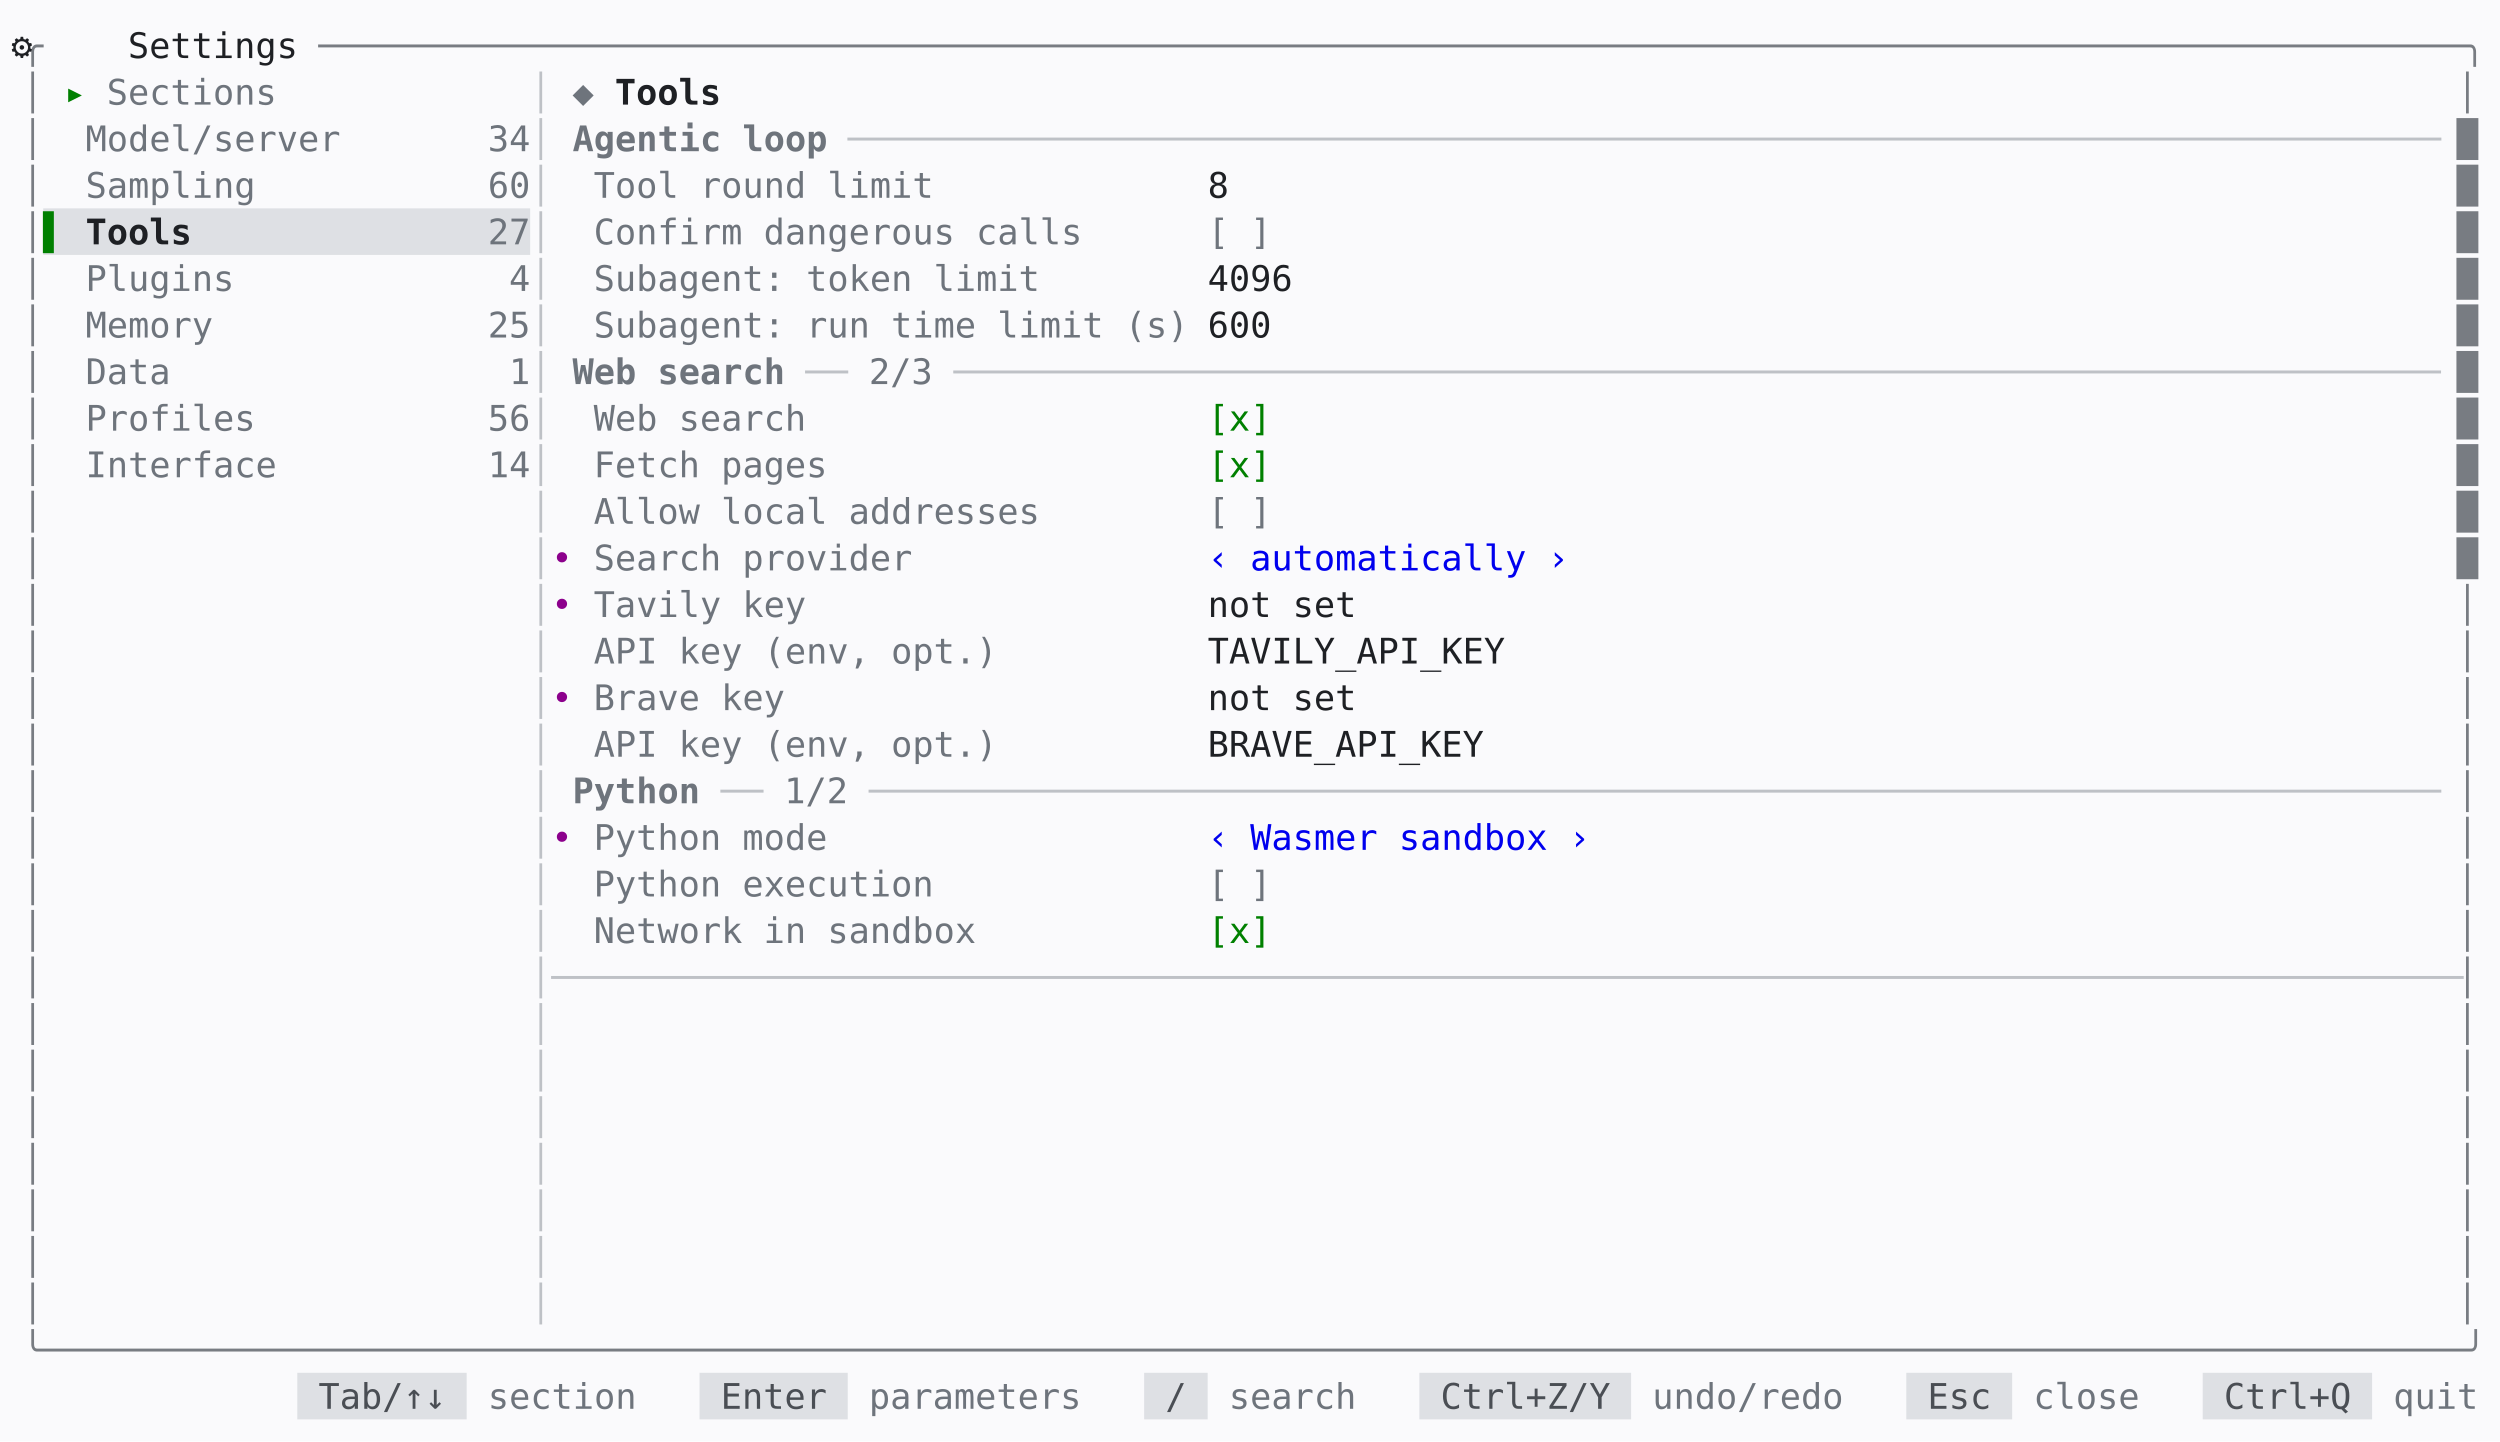
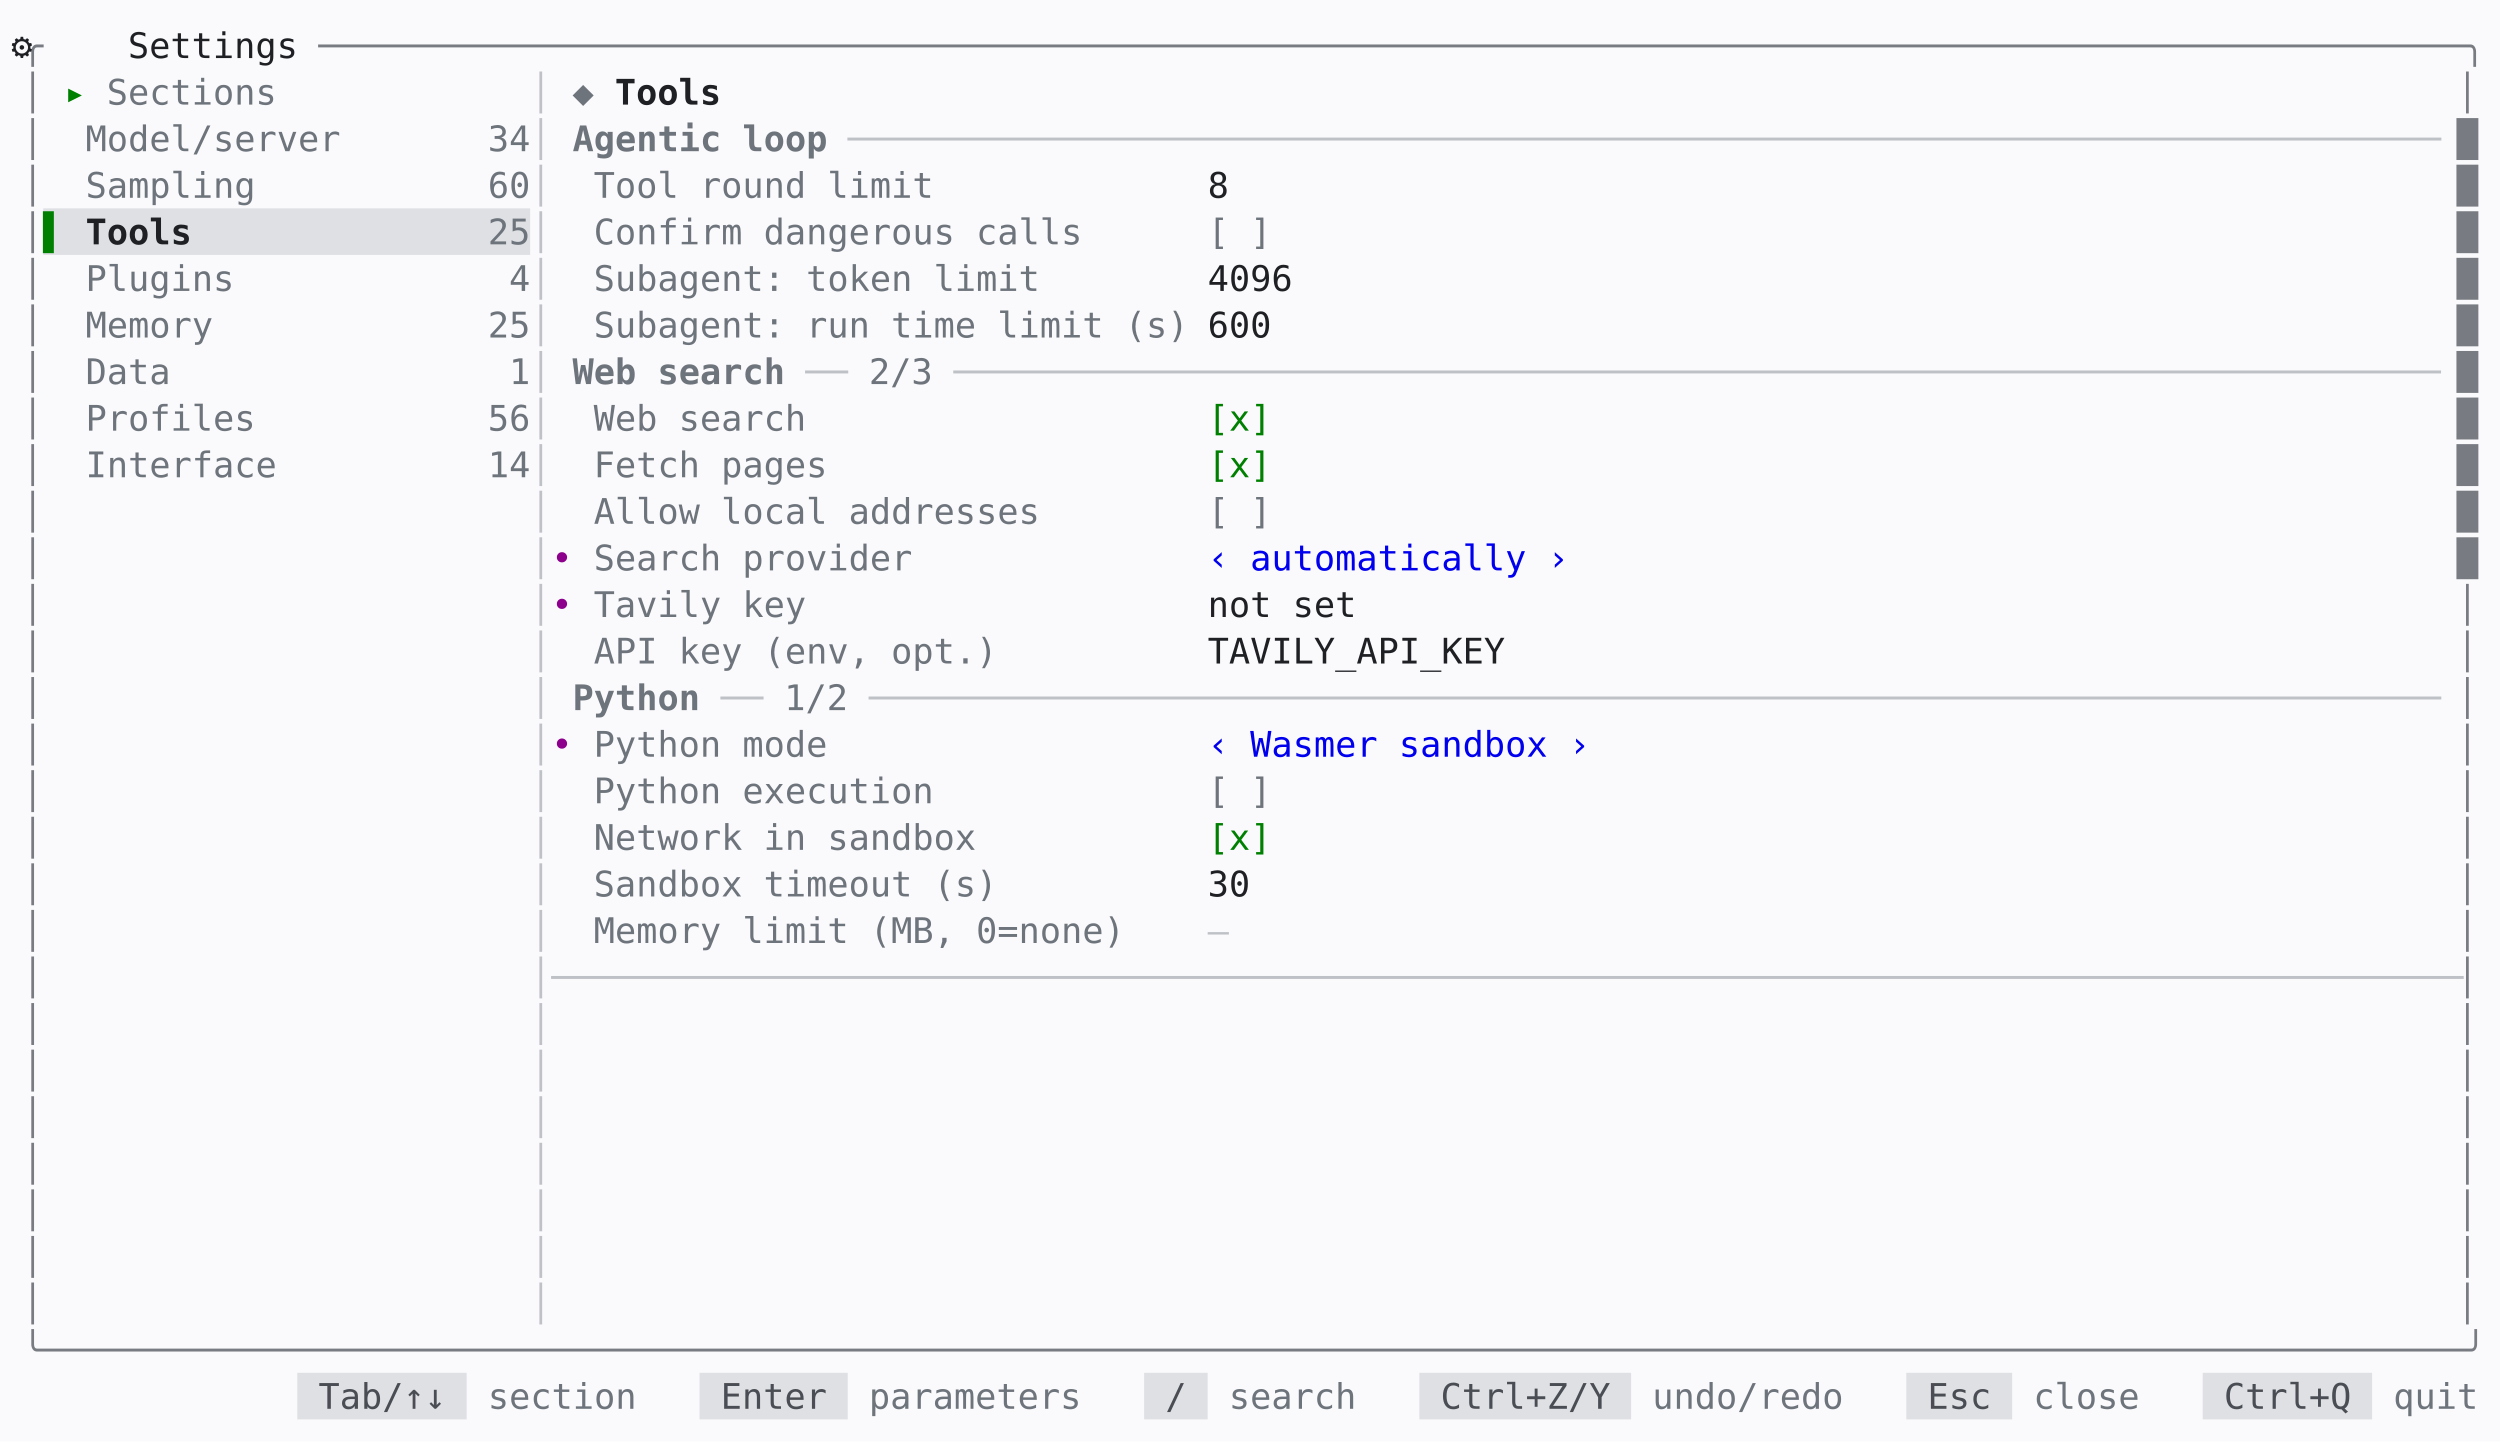
<svg xmlns="http://www.w3.org/2000/svg" id="settings-tools-light-en" viewBox="0 0 1133.6 653.6" width="1133.6" height="653.6" role="img" aria-label="mindfork — the settings tools screen, light theme">
  <style>
@font-face{font-family:'JetBrains Mono';src:url('/fonts/JetBrainsMono-Regular.woff2') format('woff2');font-weight:400;font-style:normal;font-display:swap}
@font-face{font-family:'JetBrains Mono';src:url('/fonts/JetBrainsMono-Bold.woff2') format('woff2');font-weight:700;font-style:normal;font-display:swap}
@font-face{font-family:'JetBrains Mono';src:url('/fonts/JetBrainsMono-Italic.woff2') format('woff2');font-weight:400;font-style:italic;font-display:swap}
#settings-tools-light-en text{font:16px 'JetBrains Mono',monospace;fill:#1e2024}#settings-tools-light-en .b{font-weight:700}#settings-tools-light-en .i{font-style:italic}#settings-tools-light-en .u{text-decoration:underline}#settings-tools-light-en .st{text-decoration:line-through}#settings-tools-light-en .u.st{text-decoration:underline line-through}
</style>
  <rect width="100%" height="100%" fill="#fafafc" />
  <text xml:space="preserve" y="26.32">
    <tspan x="10" fill="#787c82">╭</tspan>
    <tspan x="34" text-anchor="middle">⚙</tspan>
    <tspan x="58" textLength="86.4">Settings </tspan>
    <tspan x="144.4" textLength="979.2" fill="#787c82">─────────────────────────────────────────────────────────────────────────────────────────────────────╮</tspan>
  </text>
  <text xml:space="preserve" y="47.44">
    <tspan x="10" fill="#787c82">│</tspan>
    <tspan x="29.2" textLength="19.2" fill="#008000">▸ </tspan>
    <tspan x="48.4" textLength="86.4" fill="#6e747c">Sections </tspan>
    <tspan x="240.4" fill="#bec1c6">│</tspan>
    <tspan x="259.6" textLength="19.2" fill="#6e747c">◆ </tspan>
    <tspan x="278.8" textLength="57.6" class="b">Tools </tspan>
    <tspan x="1114" fill="#787c82">│</tspan>
  </text>
  <text xml:space="preserve" y="68.56">
    <tspan x="10" fill="#787c82">│</tspan>
    <tspan x="38.8" textLength="115.2" fill="#6e747c">Model/server</tspan>
    <tspan x="221.2" textLength="19.2" fill="#6e747c">34</tspan>
    <tspan x="240.4" fill="#bec1c6">│</tspan>
    <tspan x="259.6" textLength="124.8" class="b" fill="#6e747c">Agentic loop </tspan>
    <tspan x="384.4" textLength="720" fill="#bec1c6">───────────────────────────────────────────────────────────────────────────</tspan>
    <tspan x="1114" fill="#787c82">█</tspan>
  </text>
  <text xml:space="preserve" y="89.68">
    <tspan x="10" fill="#787c82">│</tspan>
    <tspan x="38.8" textLength="76.8" fill="#6e747c">Sampling</tspan>
    <tspan x="221.2" textLength="19.2" fill="#6e747c">60</tspan>
    <tspan x="240.4" fill="#bec1c6">│</tspan>
    <tspan x="269.2" textLength="153.6" fill="#6e747c">Tool round limit</tspan>
    <tspan x="547.6" textLength="566.4">8                                                          </tspan>
    <tspan x="1114" fill="#787c82">█</tspan>
  </text>
  <rect x="19.6" y="94.48" width="220.8" height="21.12" fill="#dee0e4" />
  <text xml:space="preserve" y="110.8">
    <tspan x="10" fill="#787c82">│</tspan>
    <tspan x="19.6" textLength="19.2" fill="#008000">▌ </tspan>
    <tspan x="38.8" textLength="48" class="b">Tools</tspan>
-     <tspan x="221.2" textLength="19.2" fill="#6e747c">27</tspan>
+     <tspan x="221.2" textLength="19.2" fill="#6e747c">25</tspan>
    <tspan x="240.4" fill="#bec1c6">│</tspan>
    <tspan x="269.2" textLength="220.8" fill="#6e747c">Confirm dangerous calls</tspan>
    <tspan x="547.6" textLength="28.8" fill="#6e747c">[ ]</tspan>
    <tspan x="1114" fill="#787c82">█</tspan>
  </text>
  <text xml:space="preserve" y="131.92">
    <tspan x="10" fill="#787c82">│</tspan>
    <tspan x="38.8" textLength="67.2" fill="#6e747c">Plugins</tspan>
    <tspan x="230.8" fill="#6e747c">4</tspan>
    <tspan x="240.4" fill="#bec1c6">│</tspan>
    <tspan x="269.2" textLength="201.6" fill="#6e747c">Subagent: token limit</tspan>
    <tspan x="547.6" textLength="566.4">4096                                                       </tspan>
    <tspan x="1114" fill="#787c82">█</tspan>
  </text>
  <text xml:space="preserve" y="153.04">
    <tspan x="10" fill="#787c82">│</tspan>
    <tspan x="38.8" textLength="57.6" fill="#6e747c">Memory</tspan>
    <tspan x="221.2" textLength="19.2" fill="#6e747c">25</tspan>
    <tspan x="240.4" fill="#bec1c6">│</tspan>
    <tspan x="269.2" textLength="268.8" fill="#6e747c">Subagent: run time limit (s)</tspan>
    <tspan x="547.6" textLength="566.4">600                                                        </tspan>
    <tspan x="1114" fill="#787c82">█</tspan>
  </text>
  <text xml:space="preserve" y="174.16">
    <tspan x="10" fill="#787c82">│</tspan>
    <tspan x="38.8" textLength="38.4" fill="#6e747c">Data</tspan>
    <tspan x="230.8" fill="#6e747c">1</tspan>
    <tspan x="240.4" fill="#bec1c6">│</tspan>
    <tspan x="259.6" textLength="105.6" class="b" fill="#6e747c">Web search </tspan>
    <tspan x="365.2" textLength="28.8" fill="#bec1c6">── </tspan>
    <tspan x="394" textLength="38.4" fill="#6e747c">2/3 </tspan>
    <tspan x="432.4" textLength="672" fill="#bec1c6">──────────────────────────────────────────────────────────────────────</tspan>
    <tspan x="1114" fill="#787c82">█</tspan>
  </text>
  <text xml:space="preserve" y="195.28">
    <tspan x="10" fill="#787c82">│</tspan>
    <tspan x="38.8" textLength="76.8" fill="#6e747c">Profiles</tspan>
    <tspan x="221.2" textLength="19.2" fill="#6e747c">56</tspan>
    <tspan x="240.4" fill="#bec1c6">│</tspan>
    <tspan x="269.2" textLength="96" fill="#6e747c">Web search</tspan>
    <tspan x="547.6" textLength="28.8" fill="#008000">[x]</tspan>
    <tspan x="1114" fill="#787c82">█</tspan>
  </text>
  <text xml:space="preserve" y="216.4">
    <tspan x="10" fill="#787c82">│</tspan>
    <tspan x="38.8" textLength="86.4" fill="#6e747c">Interface</tspan>
    <tspan x="221.2" textLength="19.2" fill="#6e747c">14</tspan>
    <tspan x="240.4" fill="#bec1c6">│</tspan>
    <tspan x="269.2" textLength="105.6" fill="#6e747c">Fetch pages</tspan>
    <tspan x="547.6" textLength="28.8" fill="#008000">[x]</tspan>
    <tspan x="1114" fill="#787c82">█</tspan>
  </text>
  <text xml:space="preserve" y="237.52">
    <tspan x="10" fill="#787c82">│</tspan>
    <tspan x="240.4" fill="#bec1c6">│</tspan>
    <tspan x="269.2" textLength="201.6" fill="#6e747c">Allow local addresses</tspan>
    <tspan x="547.6" textLength="28.8" fill="#6e747c">[ ]</tspan>
    <tspan x="1114" fill="#787c82">█</tspan>
  </text>
  <text xml:space="preserve" y="258.64">
    <tspan x="10" fill="#787c82">│</tspan>
    <tspan x="240.4" fill="#bec1c6">│</tspan>
    <tspan x="250" textLength="19.2" fill="#8c008c">• </tspan>
    <tspan x="269.2" textLength="144" fill="#6e747c">Search provider</tspan>
    <tspan x="547.6" textLength="163.2" fill="#0000ee">‹ automatically ›</tspan>
    <tspan x="1114" fill="#787c82">█</tspan>
  </text>
  <text xml:space="preserve" y="279.76">
    <tspan x="10" fill="#787c82">│</tspan>
    <tspan x="240.4" fill="#bec1c6">│</tspan>
    <tspan x="250" textLength="19.2" fill="#8c008c">• </tspan>
    <tspan x="269.2" textLength="96" fill="#6e747c">Tavily key</tspan>
    <tspan x="547.6" textLength="566.4">not set                                                    </tspan>
    <tspan x="1114" fill="#787c82">│</tspan>
  </text>
  <text xml:space="preserve" y="300.88">
    <tspan x="10" fill="#787c82">│</tspan>
    <tspan x="240.4" fill="#bec1c6">│</tspan>
    <tspan x="269.2" textLength="182.4" fill="#6e747c">API key (env, opt.)</tspan>
    <tspan x="547.6" textLength="566.4">TAVILY_API_KEY                                             </tspan>
    <tspan x="1114" fill="#787c82">│</tspan>
  </text>
  <text xml:space="preserve" y="322">
    <tspan x="10" fill="#787c82">│</tspan>
    <tspan x="240.4" fill="#bec1c6">│</tspan>
-     <tspan x="250" textLength="19.2" fill="#8c008c">• </tspan>
-     <tspan x="269.2" textLength="86.4" fill="#6e747c">Brave key</tspan>
-     <tspan x="547.6" textLength="566.4">not set                                                    </tspan>
-     <tspan x="1114" fill="#787c82">│</tspan>
-   </text>
-   <text xml:space="preserve" y="343.12">
-     <tspan x="10" fill="#787c82">│</tspan>
-     <tspan x="240.4" fill="#bec1c6">│</tspan>
-     <tspan x="269.2" textLength="182.4" fill="#6e747c">API key (env, opt.)</tspan>
-     <tspan x="547.6" textLength="566.4">BRAVE_API_KEY                                              </tspan>
-     <tspan x="1114" fill="#787c82">│</tspan>
-   </text>
-   <text xml:space="preserve" y="364.24">
-     <tspan x="10" fill="#787c82">│</tspan>
-     <tspan x="240.4" fill="#bec1c6">│</tspan>
    <tspan x="259.6" textLength="67.2" class="b" fill="#6e747c">Python </tspan>
    <tspan x="326.8" textLength="28.8" fill="#bec1c6">── </tspan>
    <tspan x="355.6" textLength="38.4" fill="#6e747c">1/2 </tspan>
    <tspan x="394" textLength="710.4" fill="#bec1c6">──────────────────────────────────────────────────────────────────────────</tspan>
    <tspan x="1114" fill="#787c82">│</tspan>
  </text>
-   <text xml:space="preserve" y="385.36">
+   <text xml:space="preserve" y="343.12">
    <tspan x="10" fill="#787c82">│</tspan>
    <tspan x="240.4" fill="#bec1c6">│</tspan>
    <tspan x="250" textLength="19.2" fill="#8c008c">• </tspan>
    <tspan x="269.2" textLength="105.6" fill="#6e747c">Python mode</tspan>
    <tspan x="547.6" textLength="172.8" fill="#0000ee">‹ Wasmer sandbox ›</tspan>
    <tspan x="1114" fill="#787c82">│</tspan>
  </text>
-   <text xml:space="preserve" y="406.48">
+   <text xml:space="preserve" y="364.24">
    <tspan x="10" fill="#787c82">│</tspan>
    <tspan x="240.4" fill="#bec1c6">│</tspan>
    <tspan x="269.2" textLength="153.6" fill="#6e747c">Python execution</tspan>
    <tspan x="547.6" textLength="28.8" fill="#6e747c">[ ]</tspan>
    <tspan x="1114" fill="#787c82">│</tspan>
  </text>
-   <text xml:space="preserve" y="427.6">
+   <text xml:space="preserve" y="385.36">
    <tspan x="10" fill="#787c82">│</tspan>
    <tspan x="240.4" fill="#bec1c6">│</tspan>
    <tspan x="269.2" textLength="172.8" fill="#6e747c">Network in sandbox</tspan>
    <tspan x="547.6" textLength="28.8" fill="#008000">[x]</tspan>
+     <tspan x="1114" fill="#787c82">│</tspan>
+   </text>
+   <text xml:space="preserve" y="406.48">
+     <tspan x="10" fill="#787c82">│</tspan>
+     <tspan x="240.4" fill="#bec1c6">│</tspan>
+     <tspan x="269.2" textLength="182.4" fill="#6e747c">Sandbox timeout (s)</tspan>
+     <tspan x="547.6" textLength="566.4">30                                                         </tspan>
+     <tspan x="1114" fill="#787c82">│</tspan>
+   </text>
+   <text xml:space="preserve" y="427.6">
+     <tspan x="10" fill="#787c82">│</tspan>
+     <tspan x="240.4" fill="#bec1c6">│</tspan>
+     <tspan x="269.2" textLength="240" fill="#6e747c">Memory limit (MB, 0=none)</tspan>
+     <tspan x="547.6" fill="#bec1c6">—</tspan>
    <tspan x="1114" fill="#787c82">│</tspan>
  </text>
  <text xml:space="preserve" y="448.72">
    <tspan x="10" fill="#787c82">│</tspan>
    <tspan x="240.4" textLength="873.6" fill="#bec1c6">│──────────────────────────────────────────────────────────────────────────────────────────</tspan>
    <tspan x="1114" fill="#787c82">│</tspan>
  </text>
  <text xml:space="preserve" y="469.84">
    <tspan x="10" fill="#787c82">│</tspan>
    <tspan x="240.4" fill="#bec1c6">│</tspan>
    <tspan x="1114" fill="#787c82">│</tspan>
  </text>
  <text xml:space="preserve" y="490.96">
    <tspan x="10" fill="#787c82">│</tspan>
    <tspan x="240.4" fill="#bec1c6">│</tspan>
    <tspan x="1114" fill="#787c82">│</tspan>
  </text>
  <text xml:space="preserve" y="512.08">
    <tspan x="10" fill="#787c82">│</tspan>
    <tspan x="240.4" fill="#bec1c6">│</tspan>
    <tspan x="1114" fill="#787c82">│</tspan>
  </text>
  <text xml:space="preserve" y="533.2">
    <tspan x="10" fill="#787c82">│</tspan>
    <tspan x="240.4" fill="#bec1c6">│</tspan>
    <tspan x="1114" fill="#787c82">│</tspan>
  </text>
  <text xml:space="preserve" y="554.32">
    <tspan x="10" fill="#787c82">│</tspan>
    <tspan x="240.4" fill="#bec1c6">│</tspan>
    <tspan x="1114" fill="#787c82">│</tspan>
  </text>
  <text xml:space="preserve" y="575.44">
    <tspan x="10" fill="#787c82">│</tspan>
    <tspan x="240.4" fill="#bec1c6">│</tspan>
    <tspan x="1114" fill="#787c82">│</tspan>
  </text>
  <text xml:space="preserve" y="596.56">
    <tspan x="10" fill="#787c82">│</tspan>
    <tspan x="240.4" fill="#bec1c6">│</tspan>
    <tspan x="1114" fill="#787c82">│</tspan>
  </text>
  <text xml:space="preserve" y="617.68">
    <tspan x="10" textLength="1113.6" fill="#787c82">╰──────────────────────────────────────────────────────────────────────────────────────────────────────────────────╯</tspan>
  </text>
  <rect x="134.8" y="622.48" width="76.8" height="21.12" fill="#dee0e4" />
  <rect x="317.2" y="622.48" width="67.2" height="21.12" fill="#dee0e4" />
  <rect x="518.8" y="622.48" width="28.8" height="21.12" fill="#dee0e4" />
  <rect x="643.6" y="622.48" width="96" height="21.12" fill="#dee0e4" />
  <rect x="864.4" y="622.48" width="48" height="21.12" fill="#dee0e4" />
  <rect x="998.8" y="622.48" width="76.8" height="21.12" fill="#dee0e4" />
  <text xml:space="preserve" y="638.8">
    <tspan x="144.4" textLength="67.2" fill="#4a4e54">Tab/↑↓ </tspan>
    <tspan x="221.2" textLength="67.2" fill="#6e747c">section</tspan>
    <tspan x="326.8" textLength="57.6" fill="#4a4e54">Enter </tspan>
    <tspan x="394" textLength="96" fill="#6e747c">parameters</tspan>
    <tspan x="528.4" textLength="19.2" fill="#4a4e54">/ </tspan>
    <tspan x="557.2" textLength="57.6" fill="#6e747c">search</tspan>
    <tspan x="653.2" textLength="86.4" fill="#4a4e54">Ctrl+Z/Y </tspan>
    <tspan x="749.2" textLength="86.4" fill="#6e747c">undo/redo</tspan>
    <tspan x="874" textLength="38.4" fill="#4a4e54">Esc </tspan>
    <tspan x="922" textLength="48" fill="#6e747c">close</tspan>
    <tspan x="1008.4" textLength="67.2" fill="#4a4e54">Ctrl+Q </tspan>
    <tspan x="1085.2" textLength="38.4" fill="#6e747c">quit</tspan>
  </text>
</svg>
